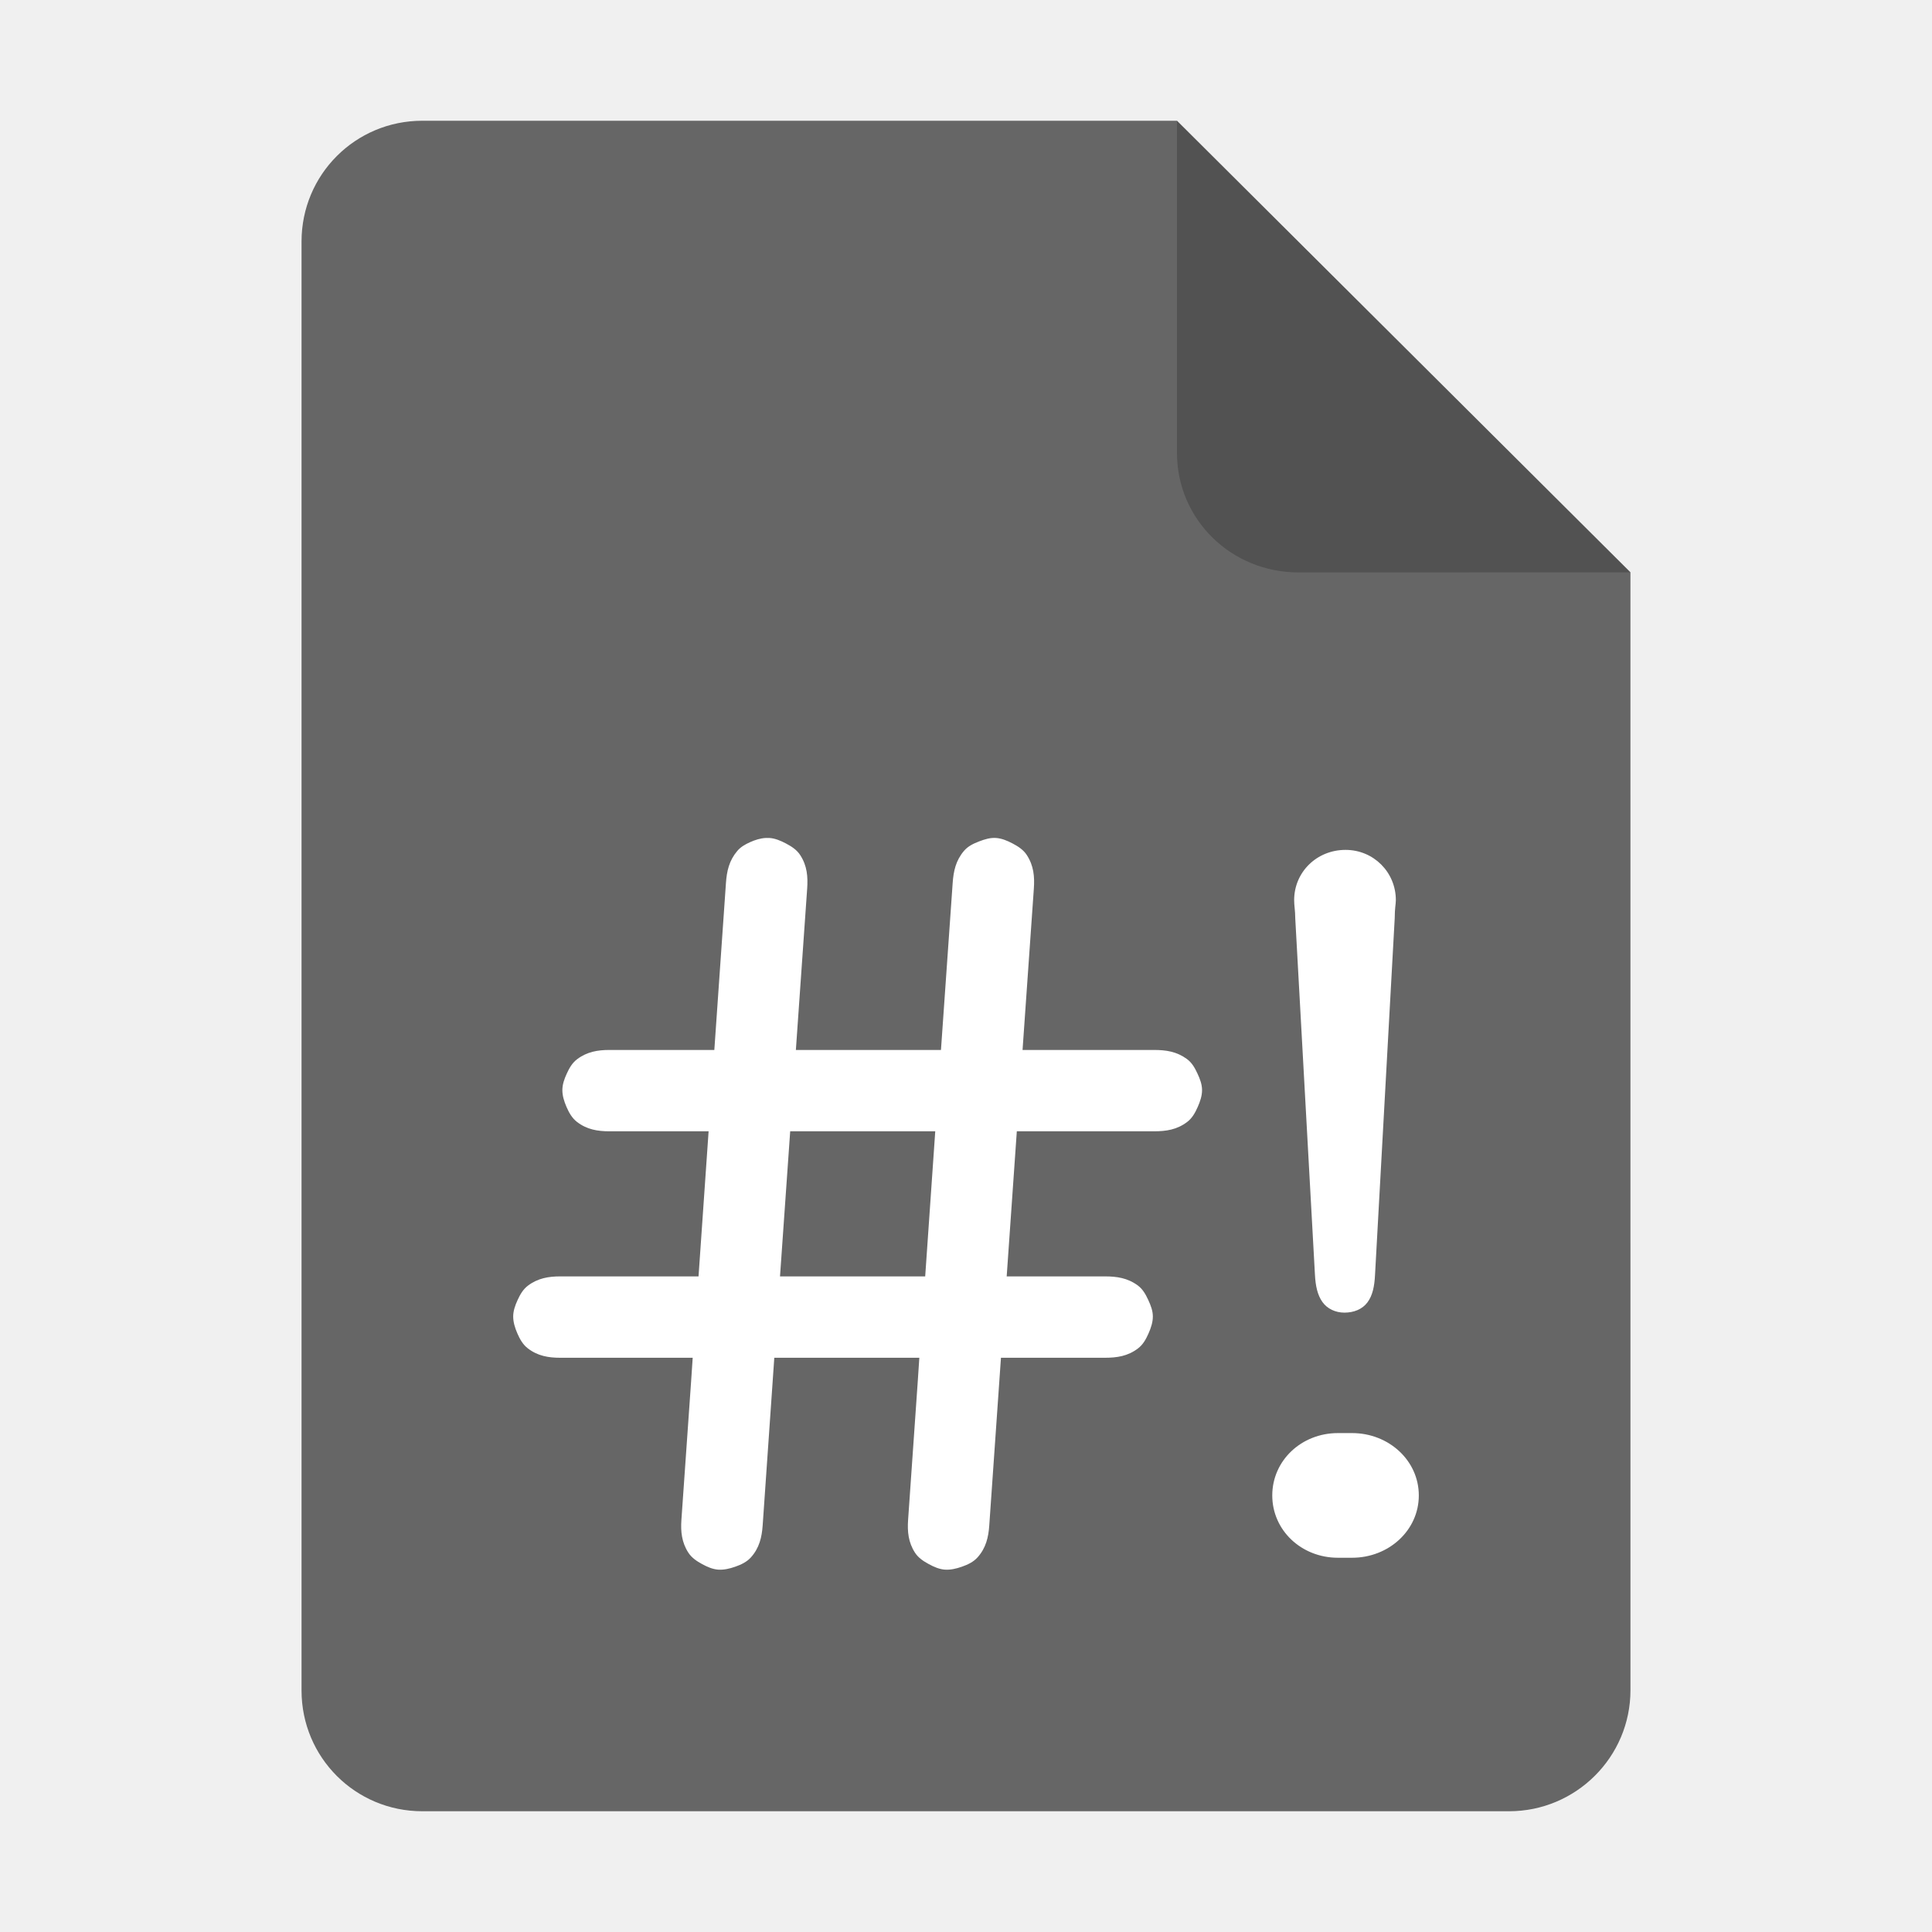
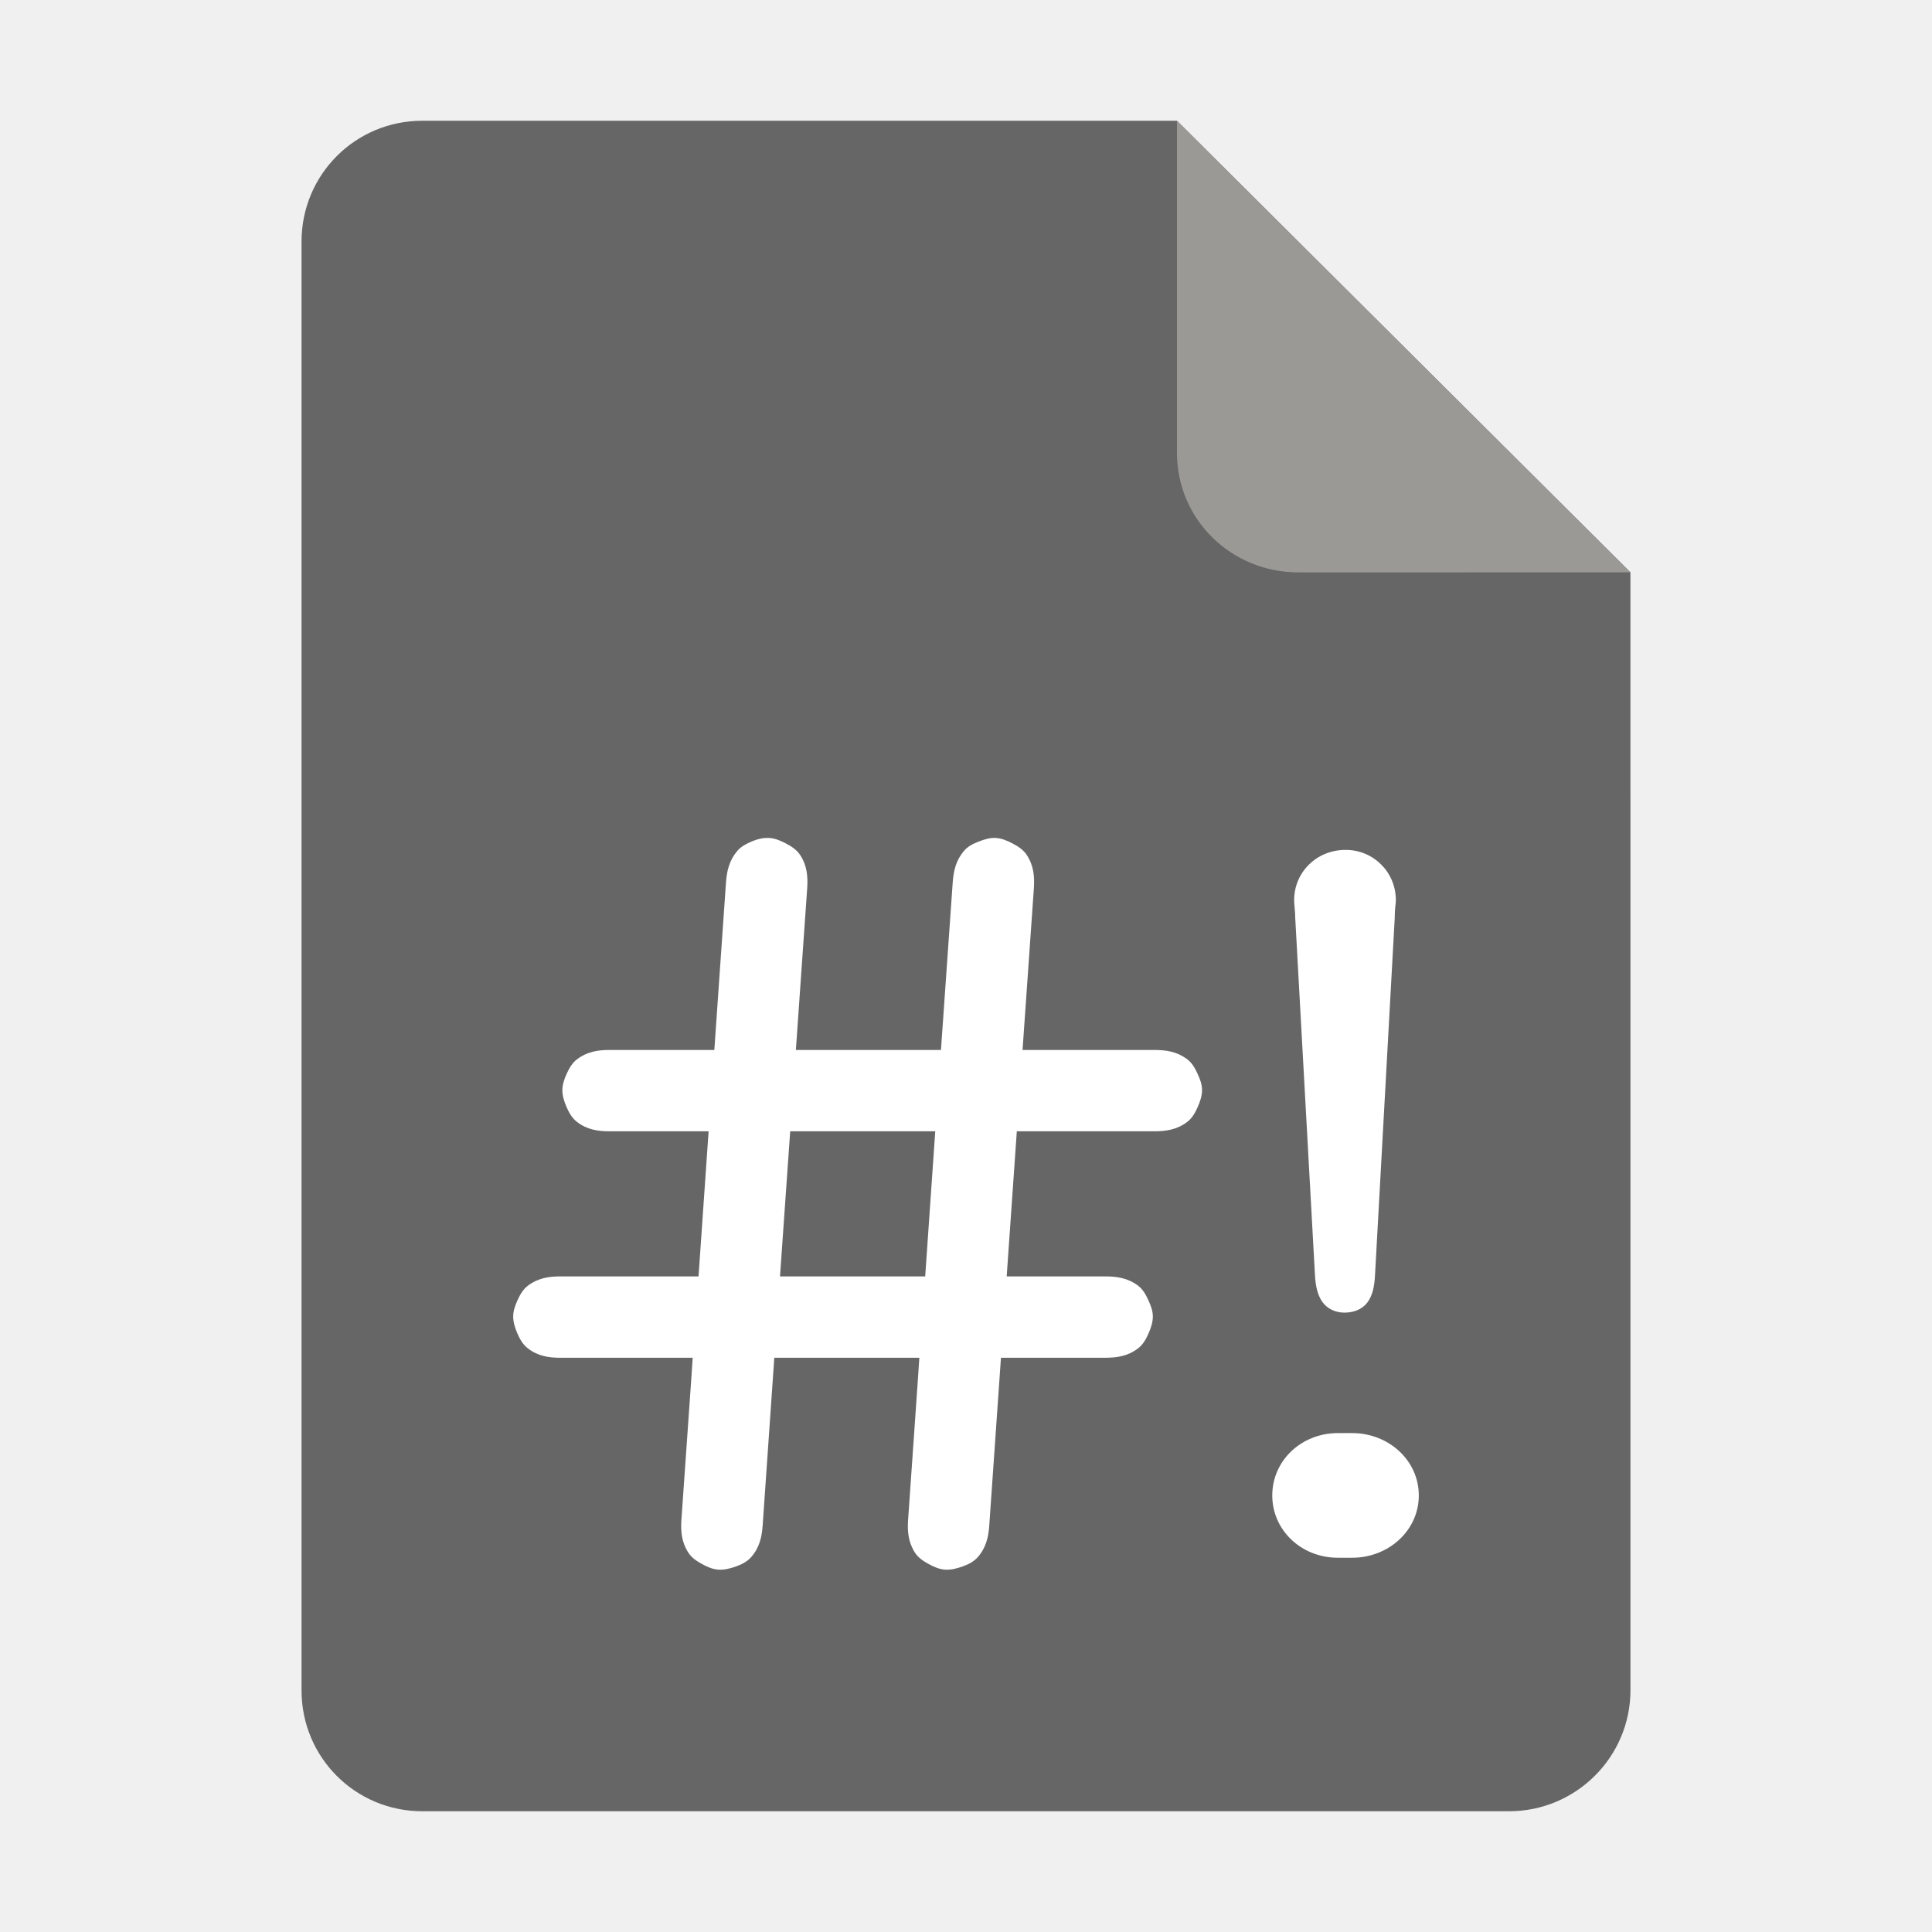
<svg xmlns="http://www.w3.org/2000/svg" height="128px" viewBox="0 0 128 128" width="128px" version="1.1" id="svg35">
  <defs id="defs39" />
  <linearGradient id="a" gradientUnits="userSpaceOnUse" x1="36" x2="60" y1="68" y2="68">
    <stop offset="0" stop-color="#ed336c" id="stop2" />
    <stop offset="1" stop-color="#ffa348" id="stop4" />
  </linearGradient>
  <linearGradient id="b" gradientTransform="matrix(0 1 -1 0 144 -32)" gradientUnits="userSpaceOnUse" x1="72" x2="96" y1="68" y2="68">
    <stop offset="0" stop-color="#404ce6" id="stop7" />
    <stop offset="1" stop-color="#c061cb" id="stop9" />
  </linearGradient>
  <linearGradient id="c" gradientUnits="userSpaceOnUse" x1="68.849" x2="95.258" y1="84" y2="84">
    <stop offset="0" stop-color="#33d1c6" id="stop12" />
    <stop offset="1" stop-color="#1c25d8" id="stop14" />
  </linearGradient>
  <path style="display:inline;fill:#666666;fill-opacity:1;stroke:none;stroke-width:0.125;stroke-linejoin:round;stroke-miterlimit:4;stroke-dasharray:none;stroke-opacity:1;enable-background:new" clip-path="none" d="m 27.978,8 h 50 l 30.043,29.918 10e-4,74.06 c 8e-5,4.432 -3.612,8.022 -8.044,8.022 H 27.978 c -4.432,0 -8,-3.568 -8,-8 V 16 c 0,-4.432 3.568,-8 8,-8 z" id="path4411" />
-   <path style="display:inline;vector-effect:none;fill:#000000;fill-opacity:0.2;stroke:none;stroke-width:0.125;stroke-linecap:butt;stroke-linejoin:round;stroke-miterlimit:4;stroke-dasharray:none;stroke-dashoffset:0;stroke-opacity:1;enable-background:new" d="M 77.978,8 V 30 c 0,4.432 3.611,7.923 8.043,7.923 l 22,-0.005 z" id="path4413" />
+   <path style="display:inline;vector-effect:none;fill:#9a9996;fill-opacity:1;stroke:none;stroke-width:0.125;stroke-linecap:butt;stroke-linejoin:round;stroke-miterlimit:4;stroke-dasharray:none;stroke-dashoffset:0;stroke-opacity:1;enable-background:new" d="M 77.978,8 V 30 c 0,4.432 3.611,7.923 8.043,7.923 l 22,-0.005 z" id="path4413" />
  <g id="path12555-6" transform="translate(38.37459,79.60277)" />
  <g aria-label="!" id="text1187-5" style="font-size:91.627px;font-family:FreeMono;-inkscape-font-specification:FreeMono;fill:#ffffff;stroke:#ffffff" transform="matrix(1.009548,0,0,1.009548,-165.5246,-91.42706)">
    <g id="path1254">
      <path id="path1029" style="color:#000000;-inkscape-font-specification:FreeMono;stroke:none;-inkscape-stroke:none" d="M 214.274 145.553 L 214.206 145.555 C 213.861 145.573 213.516 145.682 213.19 145.828 C 212.864 145.974 212.567 146.141 212.341 146.41 C 211.81 147.04 211.655 147.723 211.6 148.511 L 210.838 159.467 L 203.95 159.467 C 203.187 159.467 202.488 159.583 201.84 160.069 C 201.511 160.315 201.319 160.658 201.153 161.021 C 200.987 161.383 200.865 161.737 200.865 162.104 C 200.865 162.468 200.976 162.834 201.137 163.205 C 201.298 163.576 201.492 163.93 201.82 164.186 C 202.47 164.691 203.184 164.805 203.95 164.805 L 210.462 164.805 L 209.801 174.327 L 200.725 174.327 C 199.962 174.327 199.261 174.443 198.613 174.929 C 198.284 175.175 198.092 175.519 197.926 175.881 C 197.76 176.243 197.638 176.595 197.638 176.962 C 197.638 177.326 197.749 177.694 197.91 178.065 C 198.071 178.436 198.265 178.791 198.593 179.046 C 199.243 179.551 199.958 179.667 200.725 179.667 L 209.418 179.667 L 209.315 181.203 L 208.677 190.307 C 208.624 191.067 208.693 191.775 209.131 192.455 C 209.355 192.8 209.685 193.016 210.035 193.207 C 210.385 193.398 210.727 193.545 211.093 193.571 C 211.456 193.596 211.832 193.512 212.213 193.378 C 212.595 193.243 212.963 193.074 213.241 192.764 C 213.791 192.151 213.955 191.444 214.009 190.681 L 214.641 181.576 L 214.773 179.667 L 217.28 179.667 L 224.291 179.667 L 224.189 181.203 L 223.554 190.307 C 223.501 191.073 223.567 191.779 224.005 192.457 C 224.228 192.802 224.56 193.016 224.91 193.207 C 225.261 193.398 225.602 193.545 225.969 193.571 C 226.331 193.596 226.706 193.512 227.087 193.378 C 227.468 193.243 227.837 193.074 228.114 192.764 C 228.664 192.151 228.827 191.444 228.88 190.681 L 229.515 181.576 L 229.648 179.667 L 236.466 179.667 C 237.261 179.667 237.97 179.562 238.637 179.057 C 238.974 178.802 239.168 178.443 239.333 178.069 C 239.498 177.694 239.616 177.328 239.616 176.962 C 239.616 176.59 239.486 176.243 239.316 175.877 C 239.146 175.511 238.958 175.163 238.619 174.915 C 237.954 174.43 237.256 174.327 236.466 174.327 L 230.024 174.327 L 230.689 164.805 L 239.695 164.805 C 240.489 164.805 241.197 164.7 241.864 164.195 C 242.201 163.94 242.395 163.583 242.56 163.209 C 242.726 162.835 242.845 162.471 242.845 162.104 C 242.845 161.732 242.715 161.383 242.545 161.017 C 242.374 160.65 242.185 160.304 241.846 160.057 C 241.181 159.572 240.485 159.467 239.695 159.467 L 231.065 159.467 L 231.806 148.886 C 231.861 148.094 231.802 147.378 231.345 146.677 L 231.345 146.675 C 231.114 146.322 230.77 146.106 230.409 145.915 C 230.047 145.724 229.691 145.581 229.325 145.555 C 228.954 145.529 228.602 145.633 228.224 145.777 C 227.847 145.922 227.485 146.089 227.215 146.41 C 226.685 147.039 226.535 147.72 226.479 148.511 L 225.711 159.467 L 220.505 159.467 L 216.189 159.467 L 216.93 148.886 C 216.985 148.095 216.93 147.379 216.473 146.677 C 216.242 146.323 215.897 146.106 215.535 145.915 C 215.173 145.724 214.819 145.58 214.454 145.555 L 214.45 145.555 L 214.446 145.555 C 214.407 145.553 214.345 145.556 214.287 145.557 L 214.274 145.553 z M 252.263 146.337 C 250.365 146.337 248.889 147.8 248.889 149.637 C 248.889 150.008 248.96 150.329 248.96 150.784 L 248.96 150.8 L 250.254 174.223 C 250.293 174.952 250.419 175.544 250.74 176.001 C 251.061 176.458 251.607 176.705 252.189 176.705 C 252.787 176.705 253.352 176.495 253.694 176.039 C 254.036 175.584 254.159 174.986 254.197 174.223 L 254.197 174.221 L 255.49 150.8 L 255.49 150.784 C 255.49 150.518 255.507 150.283 255.524 150.094 C 255.542 149.904 255.563 149.792 255.563 149.637 C 255.563 147.8 254.1 146.337 252.263 146.337 z M 215.816 164.805 L 220.505 164.805 L 225.336 164.805 L 224.676 174.327 L 217.28 174.327 L 215.148 174.327 L 215.748 165.778 L 215.816 164.805 z M 251.76 184.61 C 249.361 184.61 247.453 186.417 247.453 188.702 C 247.453 190.986 249.361 192.791 251.76 192.791 L 252.694 192.791 C 255.093 192.791 257.07 190.998 257.07 188.702 C 257.07 186.405 255.093 184.61 252.694 184.61 L 251.76 184.61 z " />
    </g>
  </g>
  <g id="path3816" transform="translate(87.92127,6.939792)" />
</svg>
